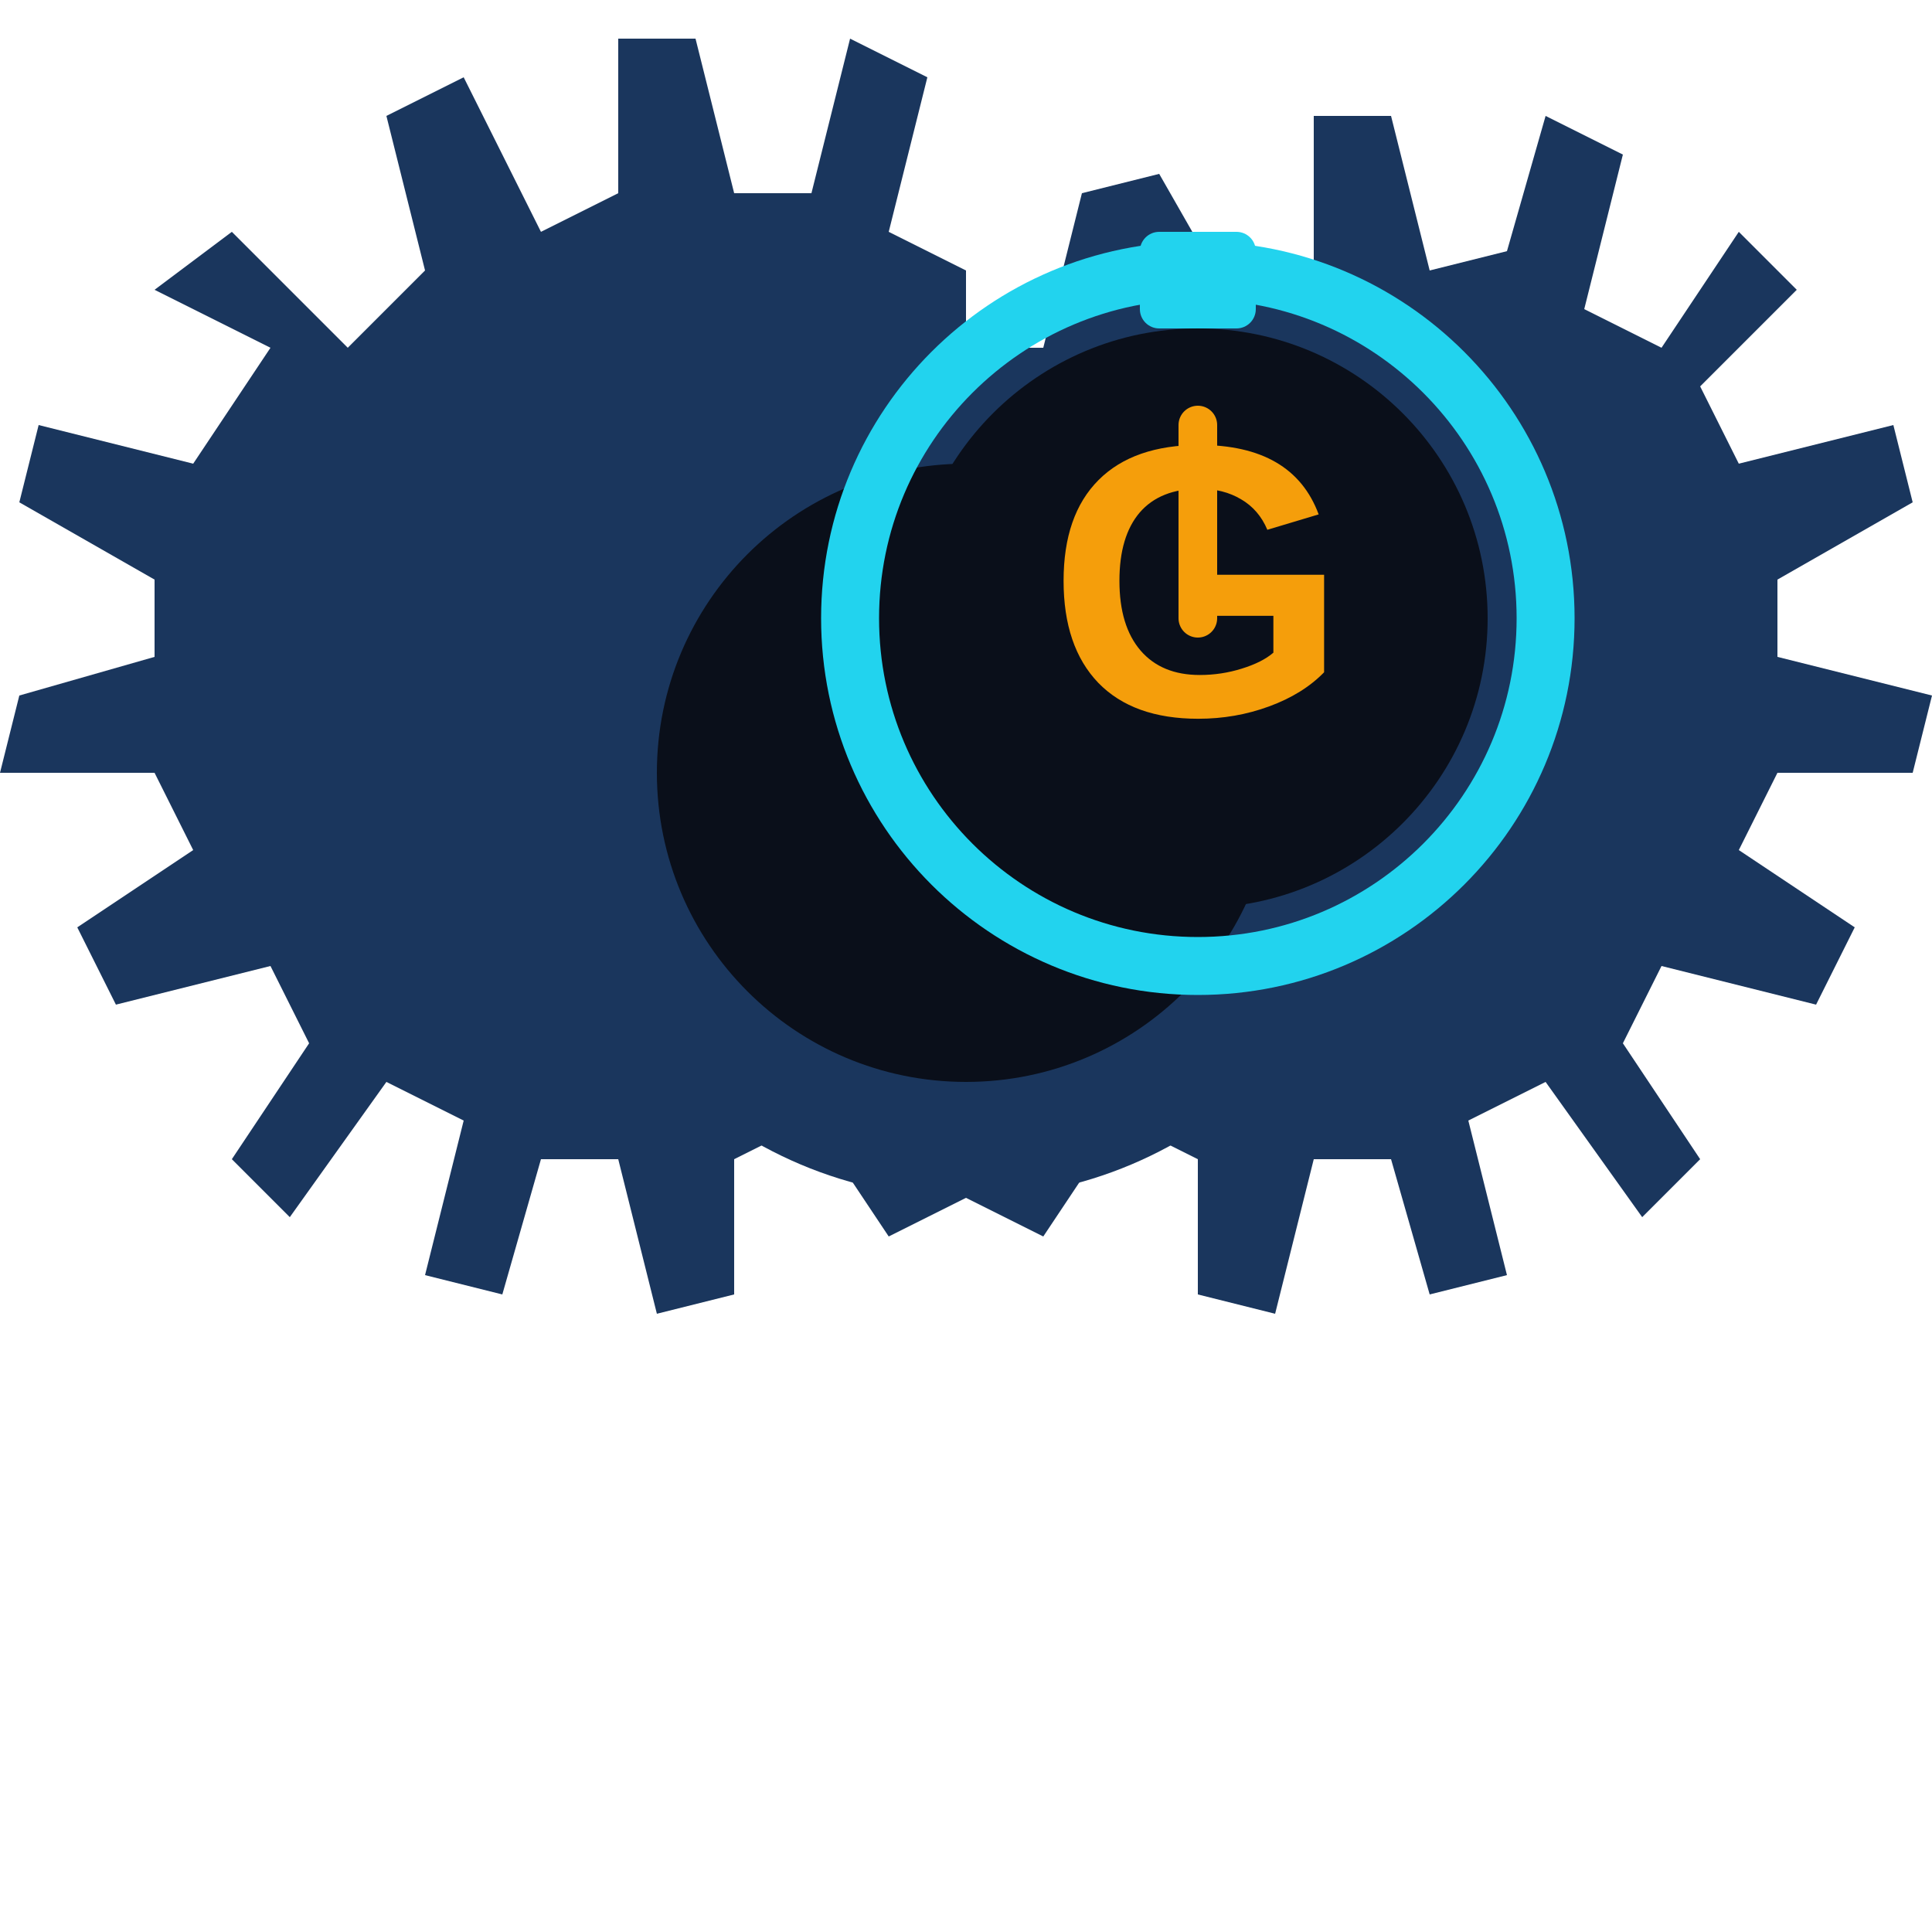
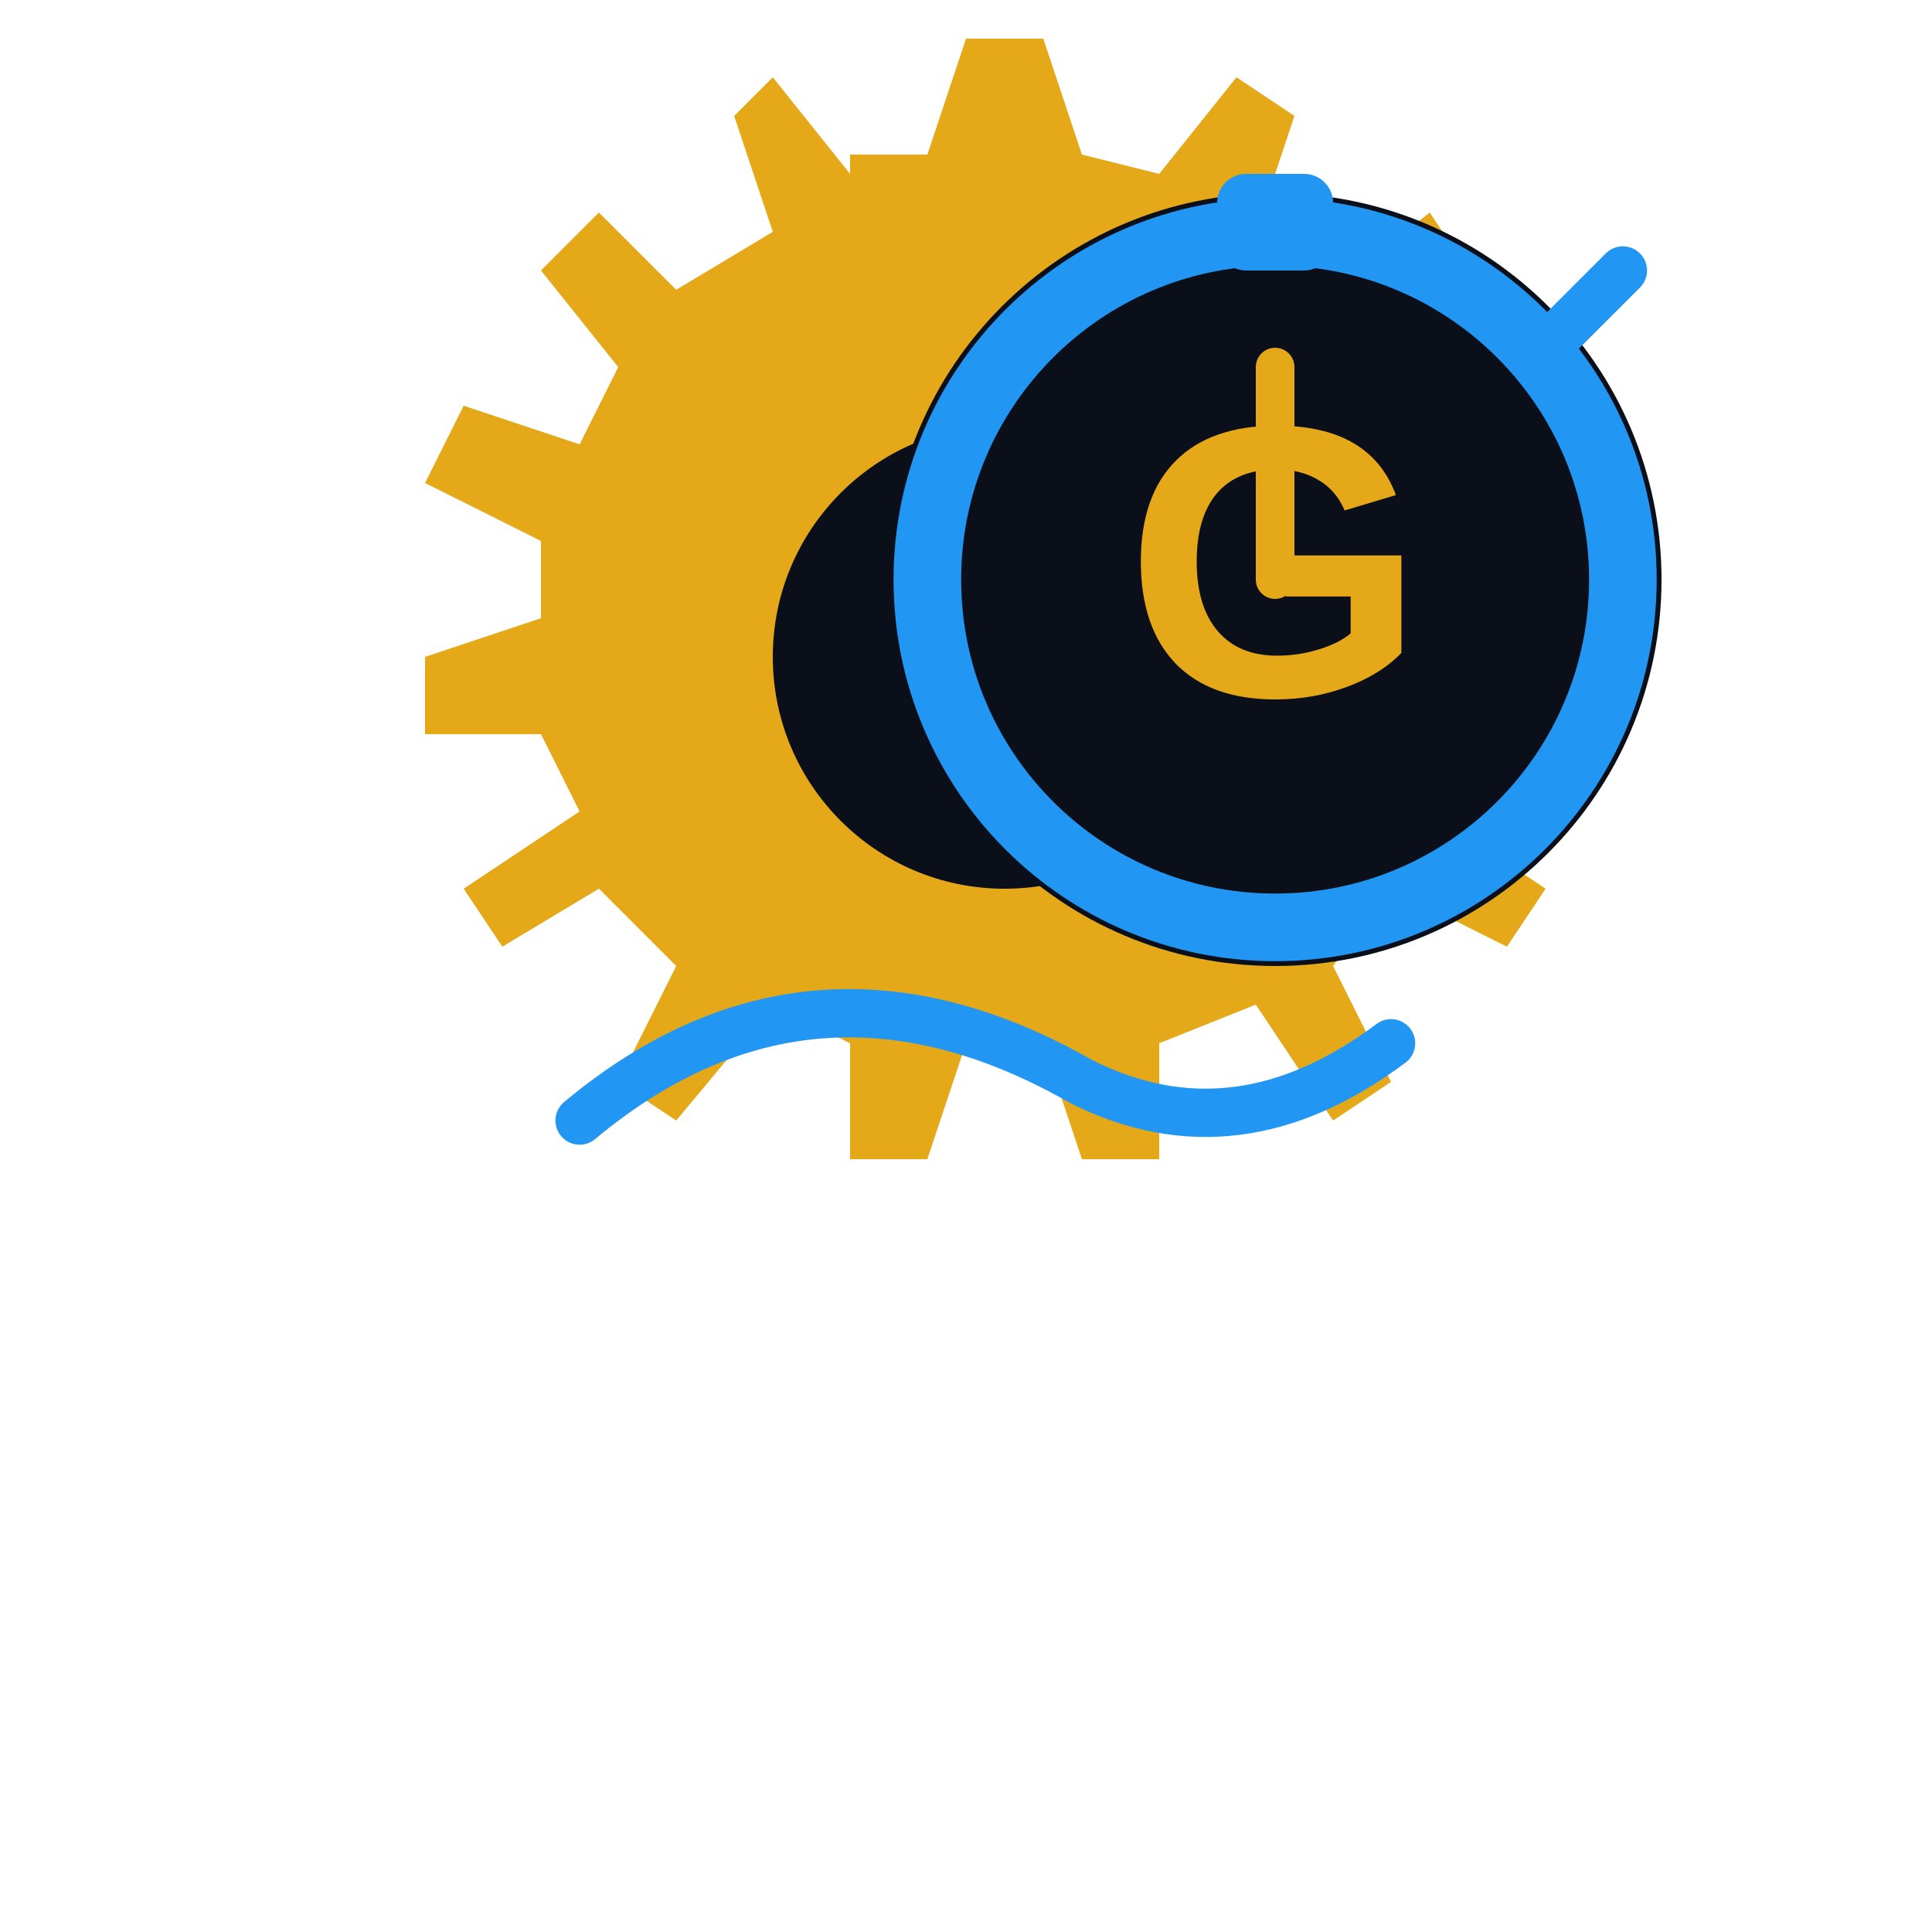
<svg xmlns="http://www.w3.org/2000/svg" width="64" height="64" viewBox="0 0 100 100" fill="none">
-   <path d="M50 18 L54 18 L56 10 L60 9 L64 16 L68 14 L68 6 L72 6 L74 14 L78 13 L80 6 L84 8 L82 16 L86 18 L90 12 L93 15 L88 20 L90 24 L98 22 L99 26 L92 30 L92 34 L100 36 L99 40 L92 40 L90 44 L96 48 L94 52 L86 50 L84 54 L88 60 L85 63 L80 56 L76 58 L78 66 L74 67 L72 60 L68 60 L66 68 L62 67 L62 60 L58 58 L54 64 L50 62" fill="#1a365d" />
-   <path d="M50 62 L46 64 L42 58 L38 60 L38 67 L34 68 L32 60 L28 60 L26 67 L22 66 L24 58 L20 56 L15 63 L12 60 L16 54 L14 50 L6 52 L4 48 L10 44 L8 40 L0 40 L1 36 L8 34 L8 30 L1 26 L2 22 L10 24 L14 18 L8 15 L12 12 L18 18 L22 14 L20 6 L24 4 L28 12 L32 10 L32 2 L36 2 L38 10 L42 10 L44 2 L48 4 L46 12 L50 14 L50 18" fill="#1a365d" />
-   <circle cx="50" cy="40" r="22" fill="#1a365d" />
-   <circle cx="50" cy="40" r="16" fill="#0a0f1a" />
-   <circle cx="62" cy="32" r="18" fill="none" stroke="#22d3ee" stroke-width="3" />
-   <circle cx="62" cy="32" r="15" fill="#0a0f1a" />
-   <rect x="59" y="12" width="6" height="5" rx="1" fill="#22d3ee" />
-   <text x="62" y="37" text-anchor="middle" fill="#f59e0b" font-family="Arial, sans-serif" font-weight="bold" font-size="20">G</text>
-   <line x1="62" y1="32" x2="62" y2="22" stroke="#f59e0b" stroke-width="2" stroke-linecap="round" />
+   <path d="M44 8 L48 8 L50 2 L54 2 L56 8 L60 9 L64 4 L67 6 L65 12 L69 15 L74 11 L76 14 L72 19 L74 23 L80 21 L81 25 L76 28 L76 32 L82 34 L82 38 L76 38 L74 42 L80 46 L78 49 L72 46 L69 50 L72 56 L69 58 L65 52 L60 54 L60 60 L56 60 L54 54 L50 54 L48 60 L44 60 L44 54 L40 52 L35 58 L32 56 L35 50 L31 46 L26 49 L24 46 L30 42 L28 38 L22 38 L22 34 L28 32 L28 28 L22 25 L24 21 L30 23 L32 19 L28 14 L31 11 L35 15 L40 12 L38 6 L40 4 L44 9" fill="#e5a819" />
+   <circle cx="52" cy="34" r="18" fill="#e5a819" />
+   <circle cx="52" cy="34" r="12" fill="#0a0f1a" />
+   <circle cx="66" cy="30" r="20" fill="#0a0f1a" />
+   <circle cx="66" cy="30" r="18" fill="none" stroke="#2196F3" stroke-width="3.5" />
+   <circle cx="66" cy="30" r="14" fill="#0a0f1a" />
+   <rect x="63" y="9" width="6" height="5" rx="1.5" fill="#2196F3" />
+   <line x1="80" y1="18" x2="84" y2="14" stroke="#2196F3" stroke-width="2.5" stroke-linecap="round" />
+   <text x="66" y="36" text-anchor="middle" fill="#e5a819" font-family="Arial, sans-serif" font-weight="bold" font-size="20">G</text>
+   <line x1="66" y1="30" x2="66" y2="19" stroke="#e5a819" stroke-width="2" stroke-linecap="round" />
+   <path d="M30 58 Q42 48, 56 56 Q64 60, 72 54" fill="none" stroke="#2196F3" stroke-width="2.5" stroke-linecap="round" />
</svg>
